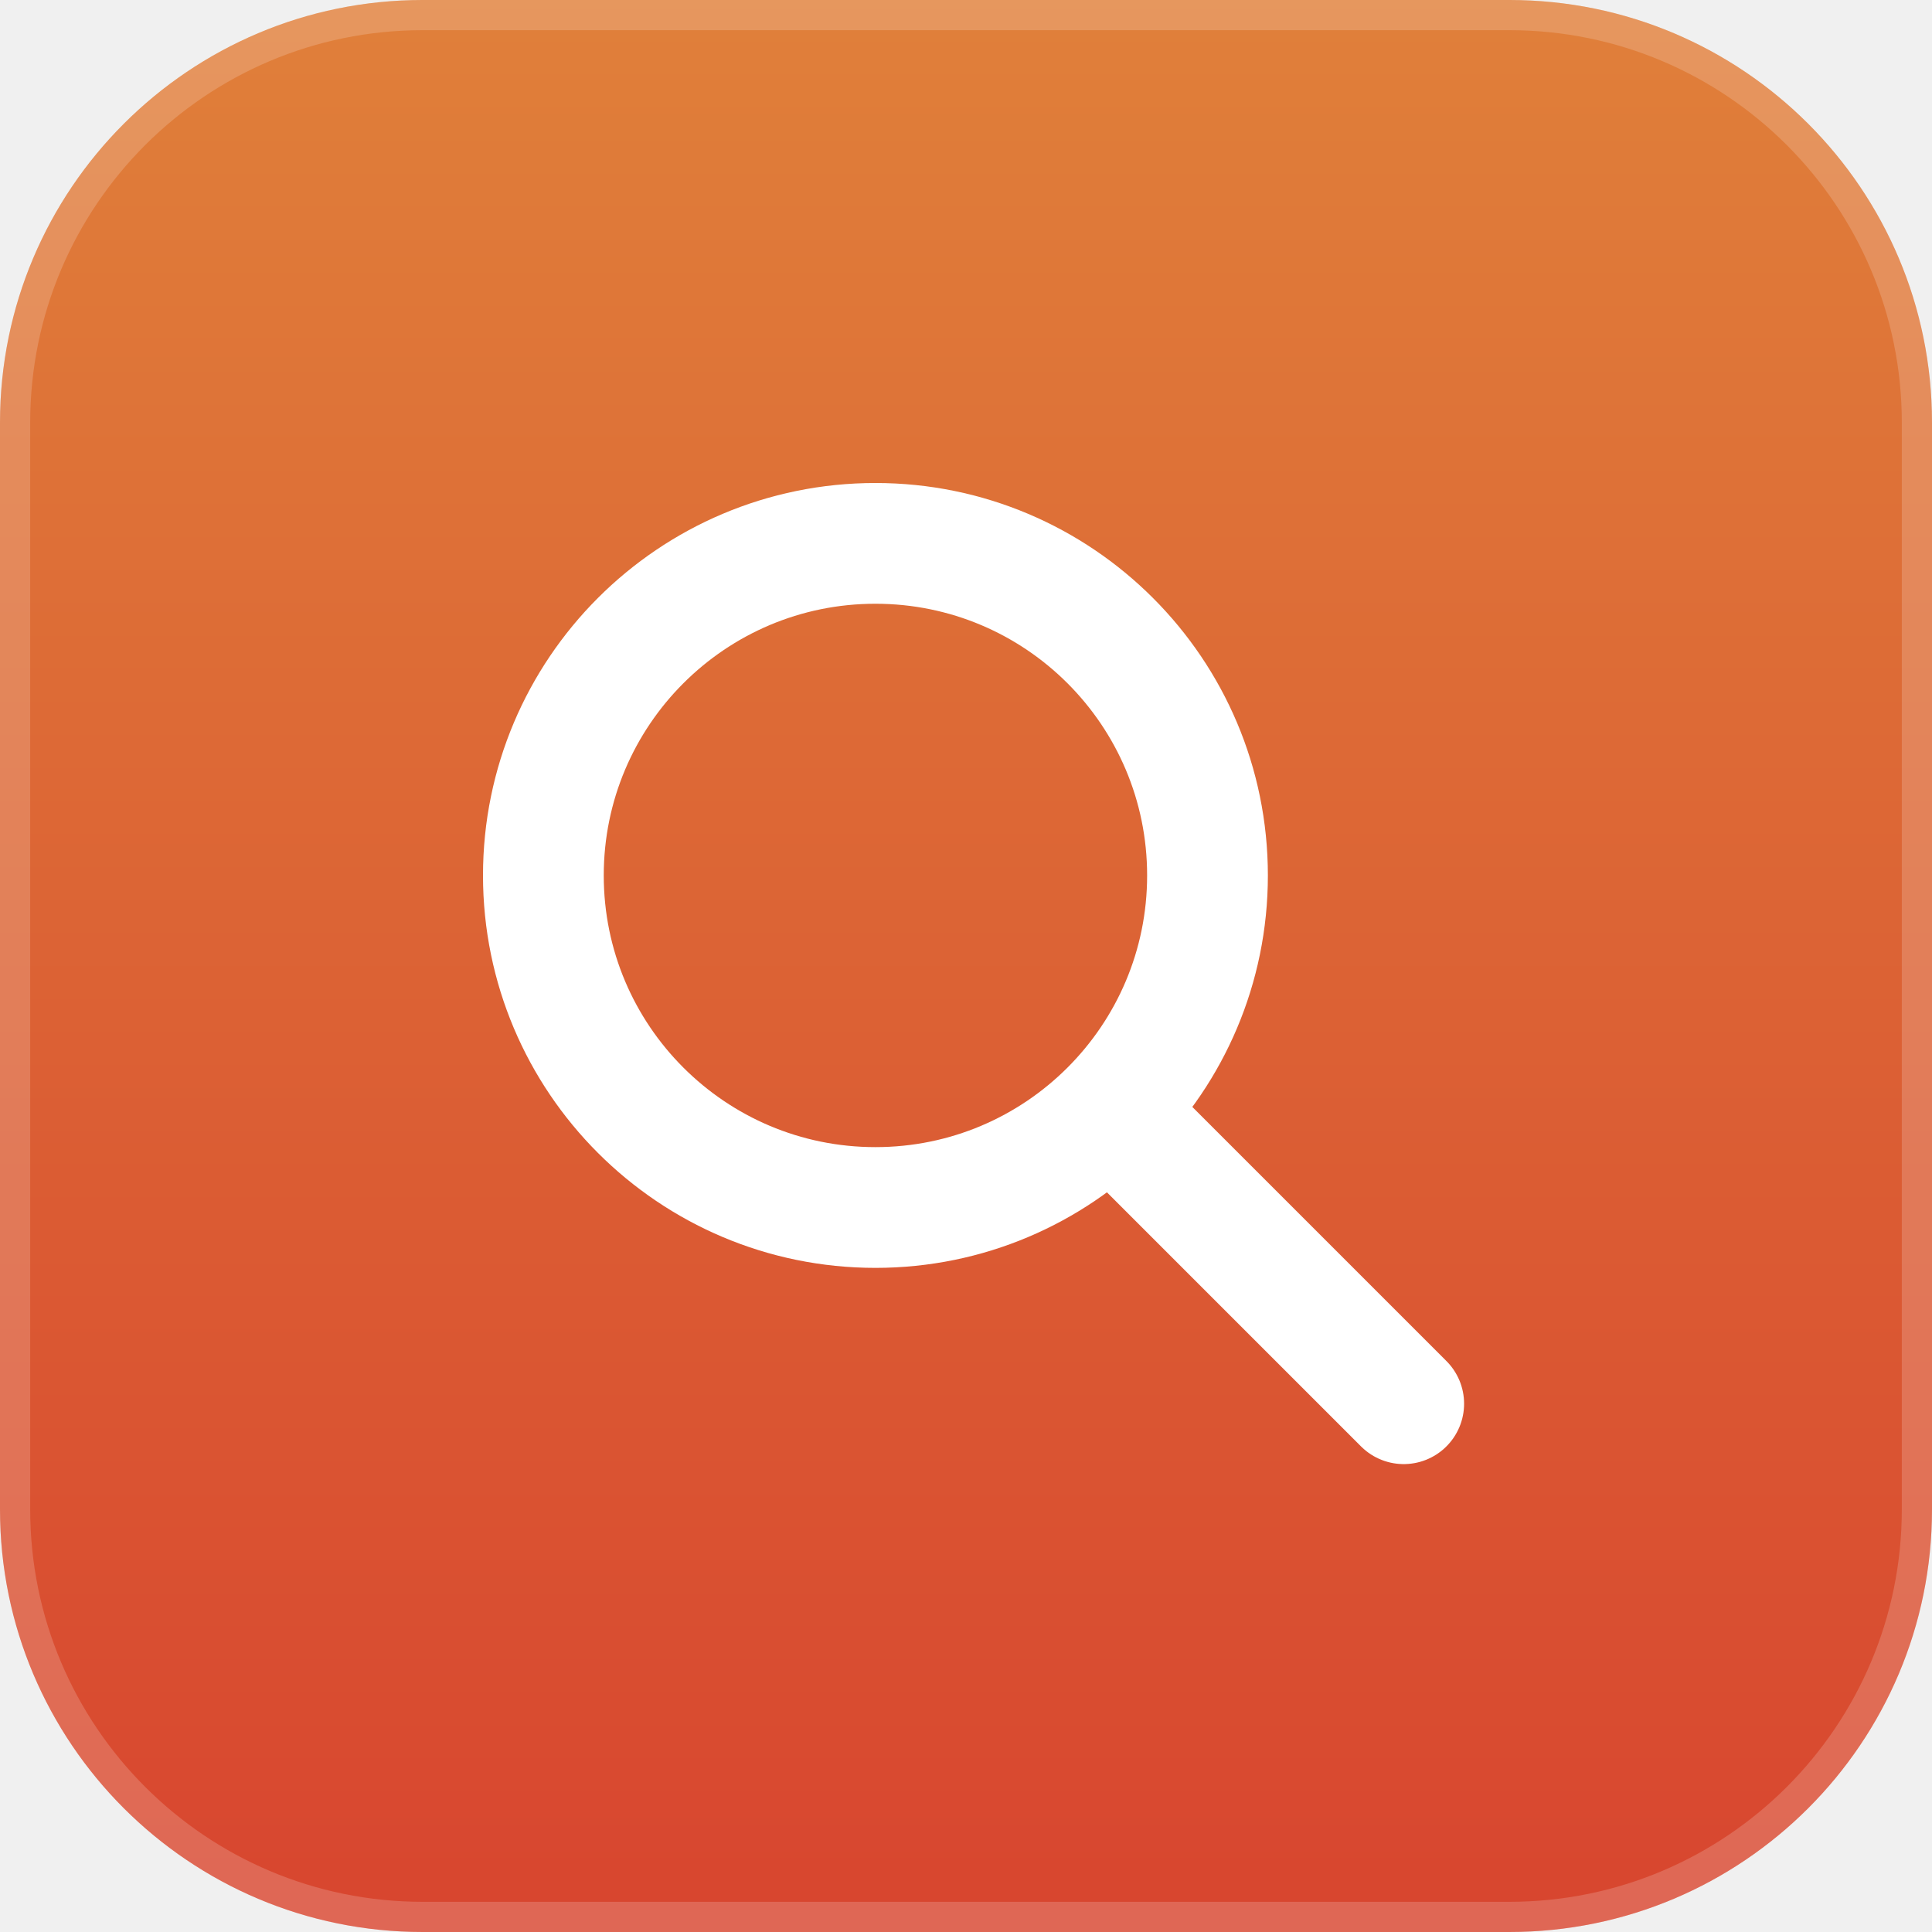
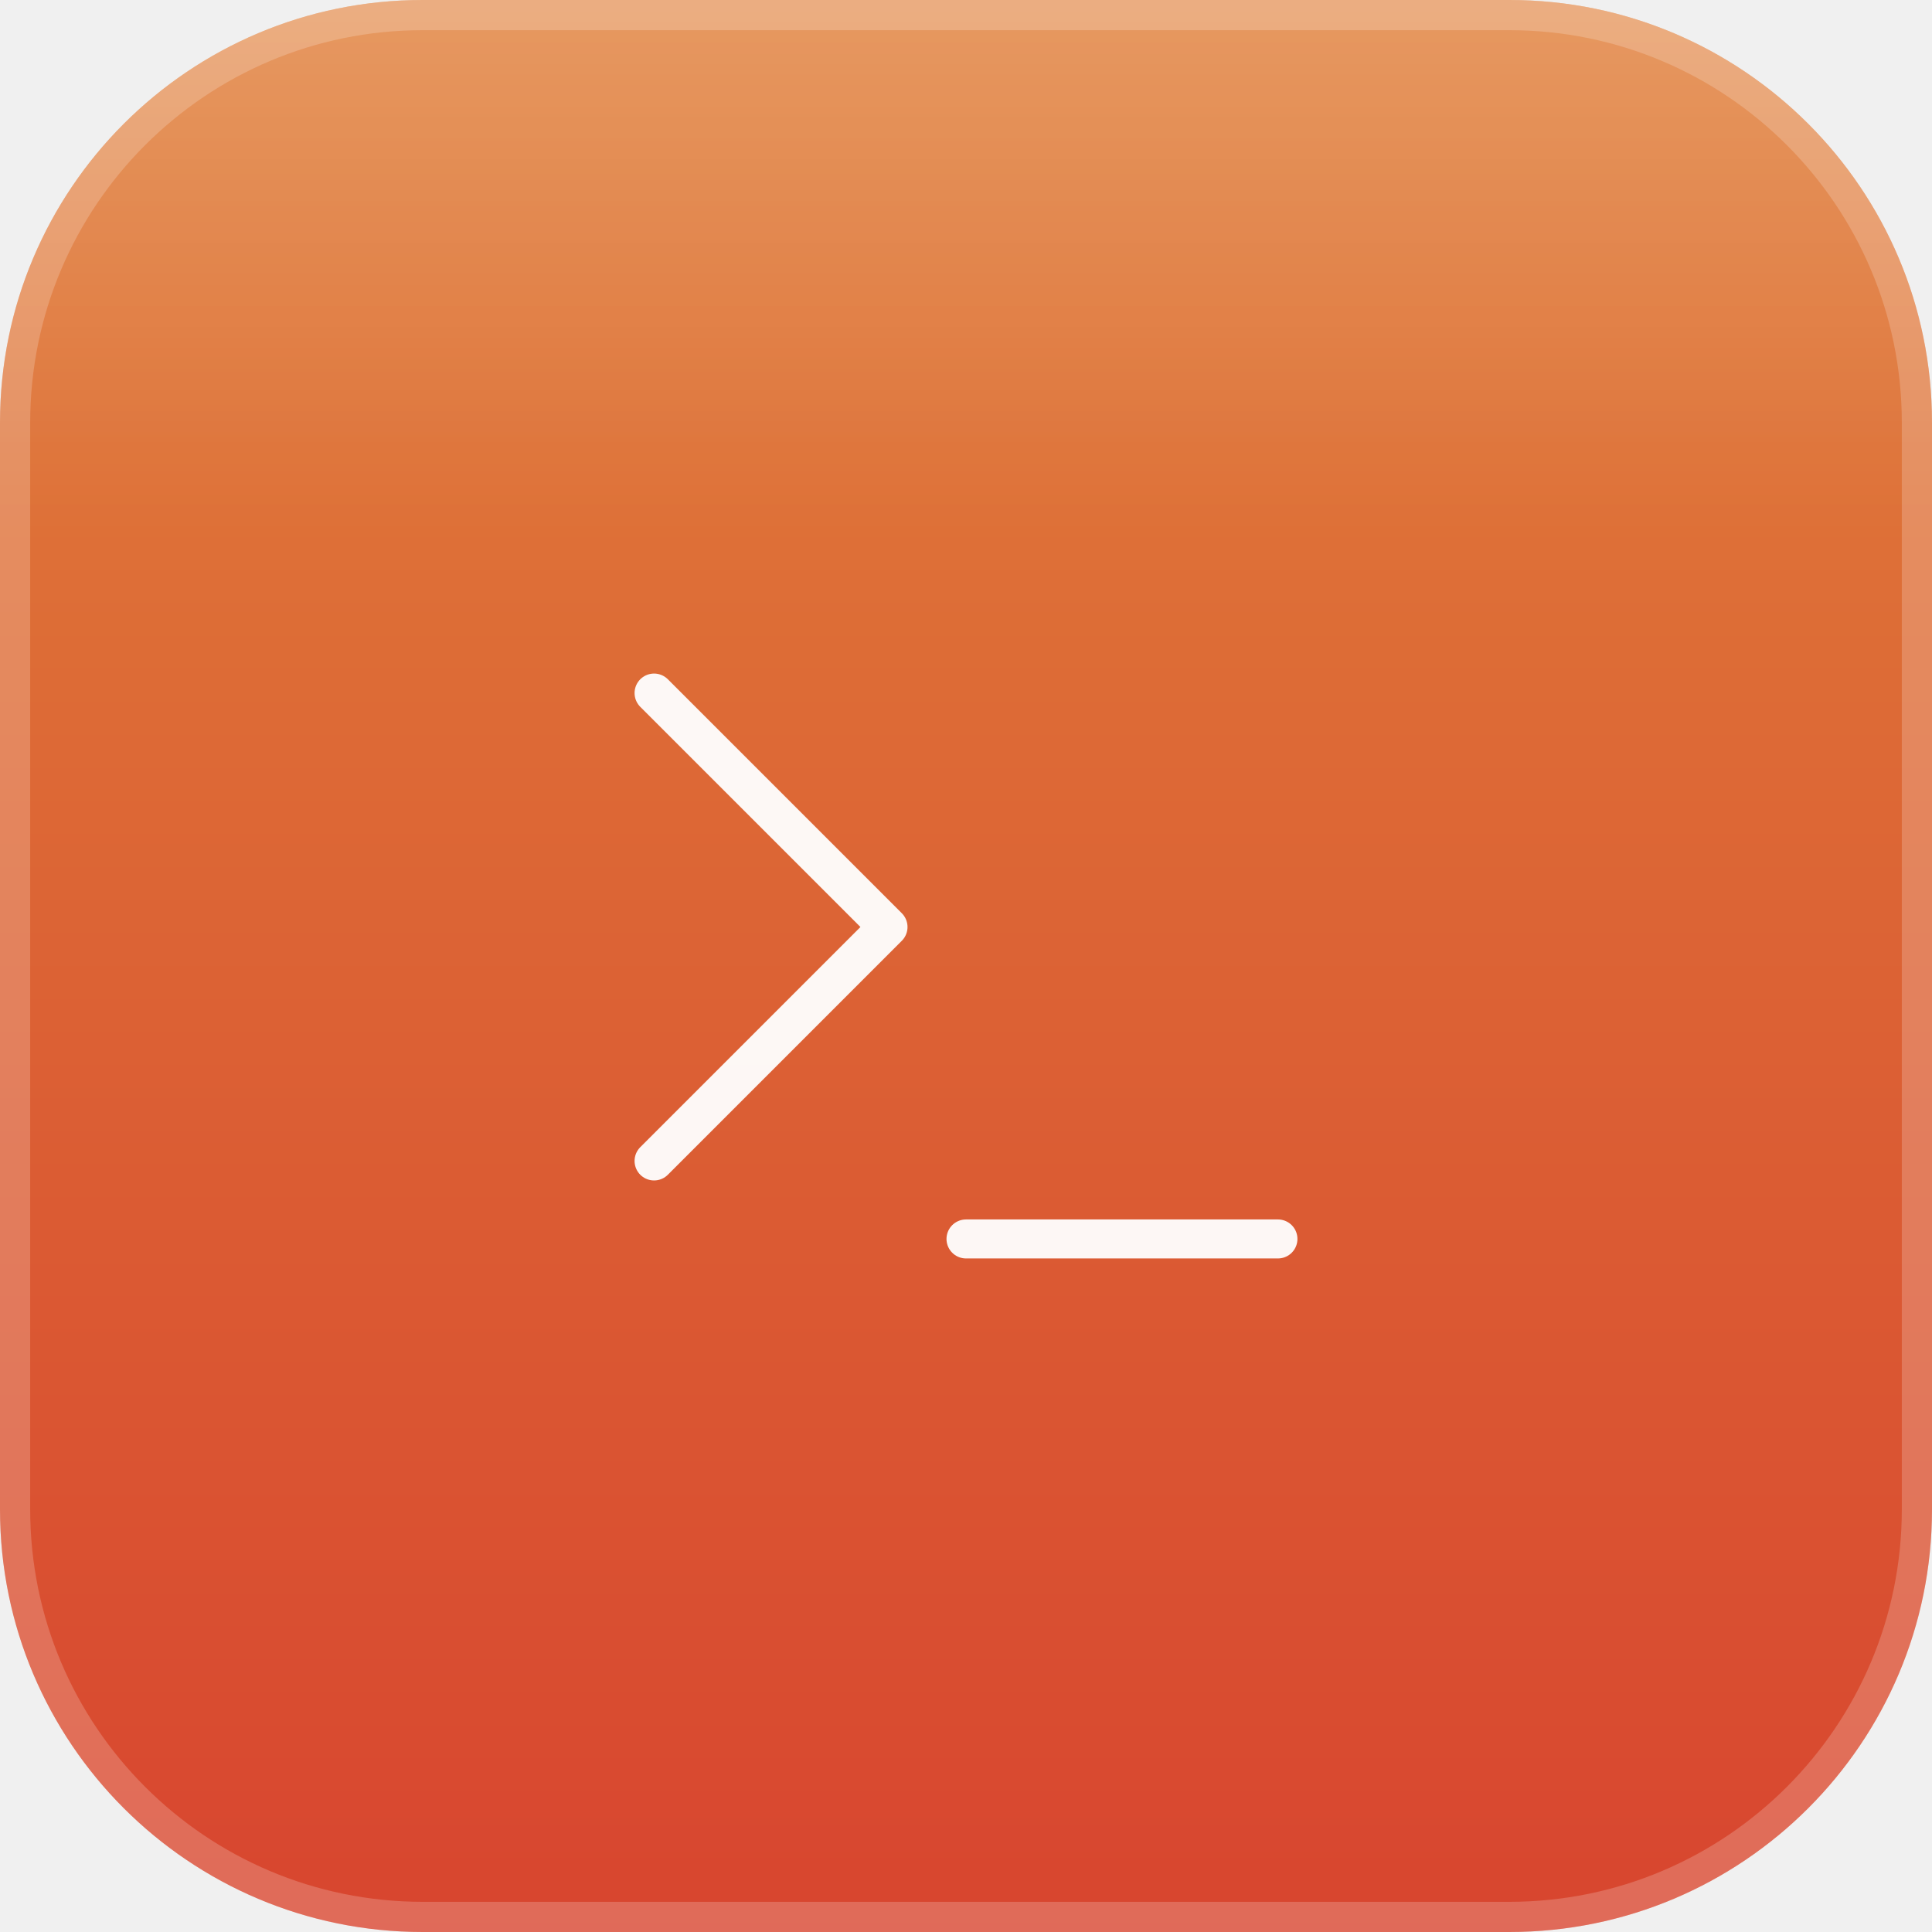
- <svg xmlns="http://www.w3.org/2000/svg" viewBox="0 0 128 128" width="128" height="128" role="img" aria-label="olx-india-cli">
+ <svg xmlns="http://www.w3.org/2000/svg" viewBox="0 0 128 128" width="128" height="128" role="img" aria-label="terminal">
  <defs>
    <linearGradient id="g" x1="0" y1="0" x2="0" y2="1">
      <stop offset="0" stop-color="#e0803a" />
      <stop offset="1" stop-color="#d8452f" />
    </linearGradient>
+     <linearGradient id="sheen" x1="0" y1="0" x2="0" y2="1">
+       <stop offset="0" stop-color="#fff" stop-opacity=".2" />
+       <stop offset=".55" stop-color="#fff" stop-opacity="0" />
+     </linearGradient>
  </defs>
  <rect width="128" height="128" rx="28" fill="url(#g)" />
-   <rect x="1" y="1" width="126" height="126" rx="27" fill="none" stroke="#fff" stroke-opacity=".18" stroke-width="2" />
-   <g fill="none" stroke="#fff" stroke-width="8" stroke-linecap="round">
-     <circle cx="58" cy="58" r="22" />
-     <path d="m75 75 18 18" />
+   <rect width="128" height="64" rx="28" fill="url(#sheen)" />
+   <rect x="1" y="1" width="126" height="126" rx="27" fill="none" stroke="#fff" stroke-opacity=".2" stroke-width="2" />
+   <g transform="translate(33 33) scale(2.583333)" fill="none" stroke="#fff" stroke-linecap="round" stroke-linejoin="round" opacity=".95">
+     <path d="M12 19h8" />
+     <path d="m4 17 6-6-6-6" />
  </g>
</svg>
